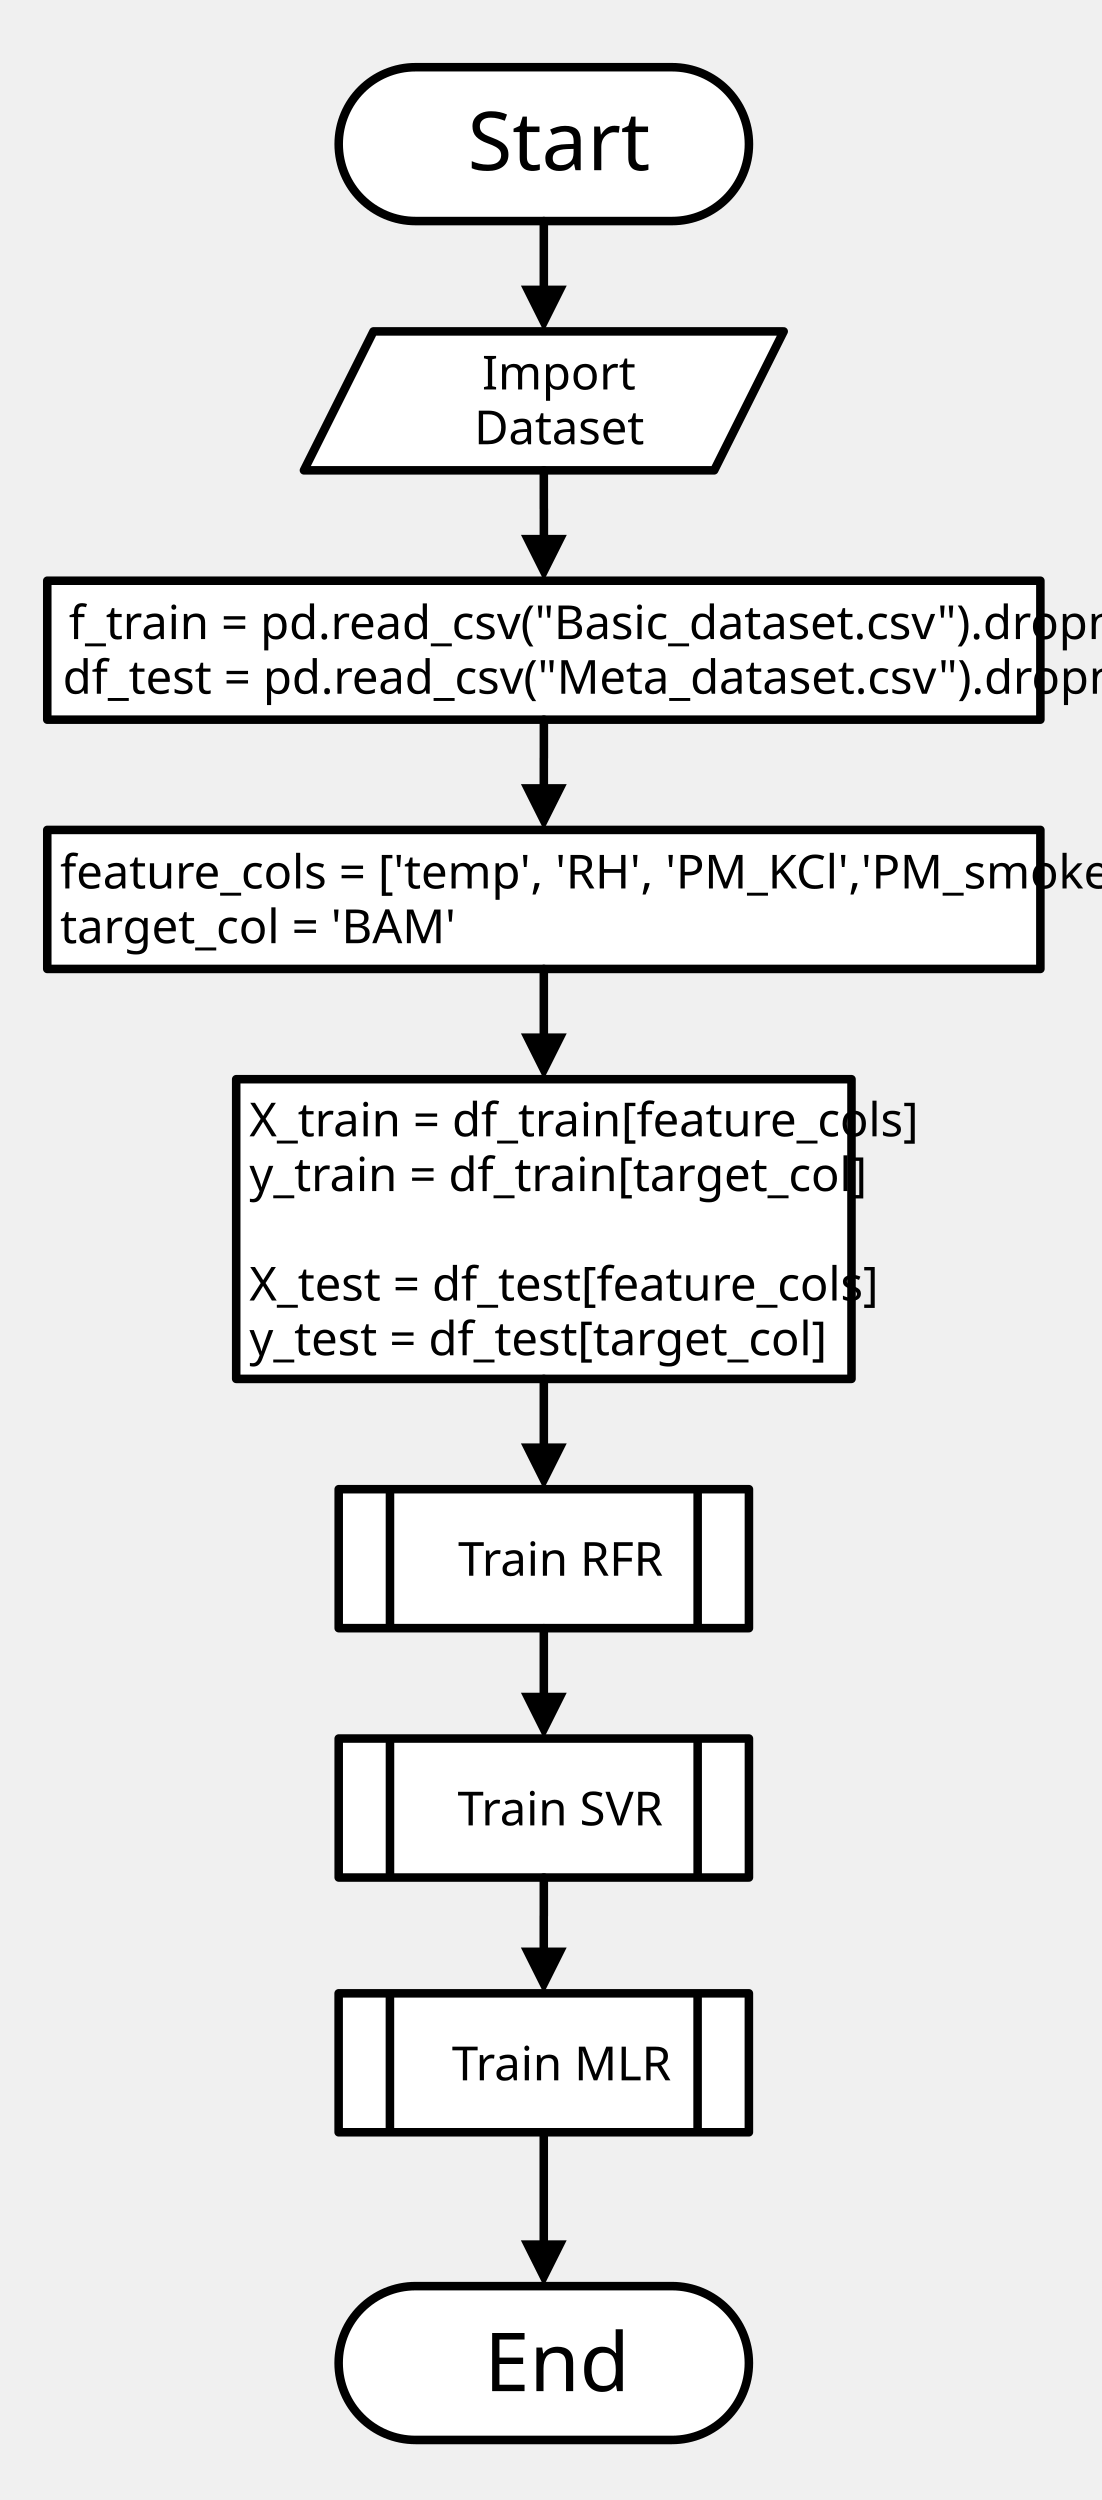
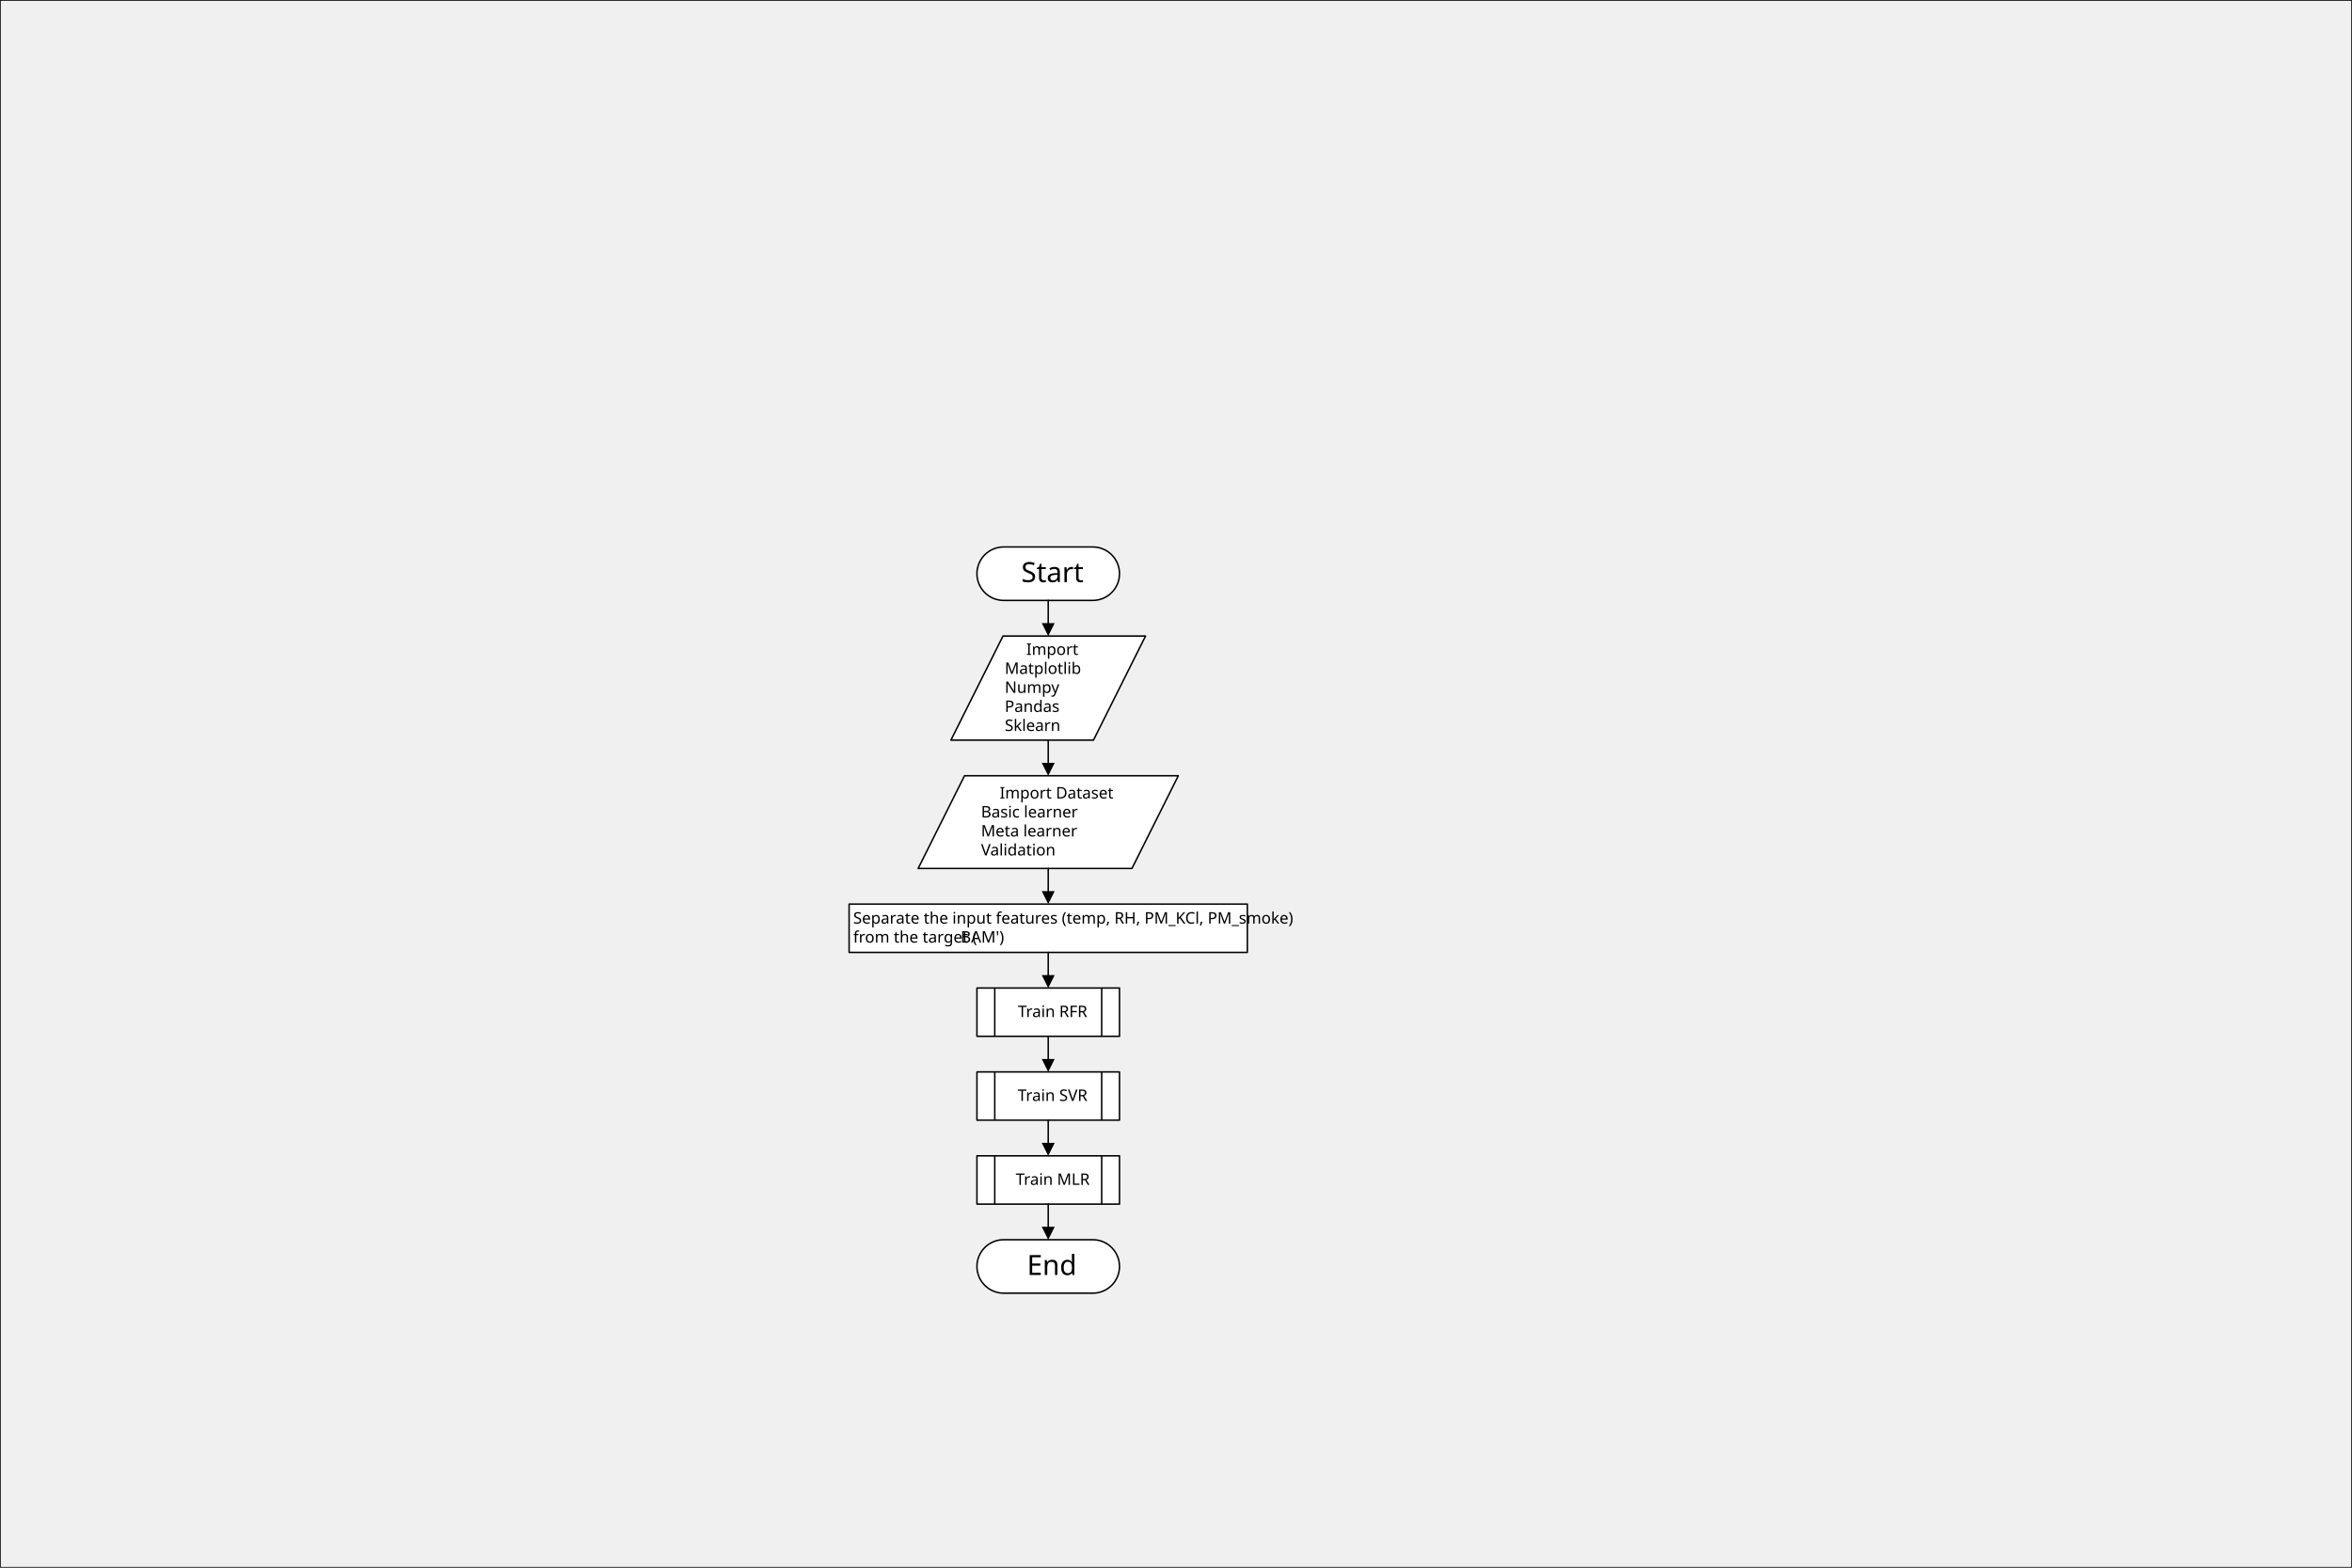
- <svg xmlns="http://www.w3.org/2000/svg" viewBox="434.016 350.064 193.248 438.768" version="1.1" style="max-height: 500px" width="193.248" height="438.768">
+ <svg xmlns="http://www.w3.org/2000/svg" version="1.1" width="1188" height="792" viewBox="0 0 1188 792">
  <defs>
    <clipPath id="clip_1">
-       <path clip-rule="evenodd" d="M0 0H1188V792H0Z" transform="matrix(1,0,0,-1,0,792)" />
+       <path transform="matrix(1,0,0,-1,0,792)" d="M0 0H1188V792H0Z" clip-rule="evenodd" />
    </clipPath>
    <clipPath id="clip_2">
-       <path clip-rule="evenodd" d="M0 0H1188V792H0Z" transform="matrix(1,0,0,-1,0,792)" />
+       <path transform="matrix(1,0,0,-1,0,792)" d="M0 0H1188V792H0Z" clip-rule="evenodd" />
    </clipPath>
    <clipPath id="clip_3">
-       <path clip-rule="evenodd" d="M0 0H1188V792H0Z" transform="matrix(1,0,0,-1,0,792)" />
+       <path transform="matrix(1,0,0,-1,0,792)" d="M0 0H1188V792H0Z" clip-rule="evenodd" />
    </clipPath>
    <clipPath id="clip_4">
-       <path clip-rule="evenodd" d="M0 0H1188V792H0Z" transform="matrix(1,0,0,-1,0,792)" />
+       <path transform="matrix(1,0,0,-1,0,792)" d="M0 0H1188V792H0Z" clip-rule="evenodd" />
    </clipPath>
    <clipPath id="clip_5">
-       <path clip-rule="evenodd" d="M0 0H1188V792H0Z" transform="matrix(1,0,0,-1,0,792)" />
+       <path transform="matrix(1,0,0,-1,0,792)" d="M0 0H1188V792H0Z" clip-rule="evenodd" />
    </clipPath>
    <clipPath id="clip_6">
-       <path clip-rule="evenodd" d="M0 0H1188V792H0Z" transform="matrix(1,0,0,-1,0,792)" />
+       <path transform="matrix(1,0,0,-1,0,792)" d="M0 0H1188V792H0Z" clip-rule="evenodd" />
    </clipPath>
    <clipPath id="clip_7">
-       <path clip-rule="evenodd" d="M0 0H1188V792H0Z" transform="matrix(1,0,0,-1,0,792)" />
+       <path transform="matrix(1,0,0,-1,0,792)" d="M0 0H1188V792H0Z" clip-rule="evenodd" />
    </clipPath>
    <clipPath id="clip_8">
-       <path clip-rule="evenodd" d="M0 0H1188V792H0Z" transform="matrix(1,0,0,-1,0,792)" />
+       <path transform="matrix(1,0,0,-1,0,792)" d="M0 0H1188V792H0Z" clip-rule="evenodd" />
    </clipPath>
    <clipPath id="clip_9">
-       <path clip-rule="evenodd" d="M0 0H1188V792H0Z" transform="matrix(1,0,0,-1,0,792)" />
+       <path transform="matrix(1,0,0,-1,0,792)" d="M0 0H1188V792H0Z" clip-rule="evenodd" />
    </clipPath>
    <clipPath id="clip_10">
-       <path clip-rule="evenodd" d="M0 0H1188V792H0Z" transform="matrix(1,0,0,-1,0,792)" />
+       <path transform="matrix(1,0,0,-1,0,792)" d="M0 0H1188V792H0Z" clip-rule="evenodd" />
    </clipPath>
    <clipPath id="clip_11">
-       <path clip-rule="evenodd" d="M0 0H1188V792H0Z" transform="matrix(1,0,0,-1,0,792)" />
+       <path transform="matrix(1,0,0,-1,0,792)" d="M0 0H1188V792H0Z" clip-rule="evenodd" />
    </clipPath>
    <clipPath id="clip_12">
-       <path clip-rule="evenodd" d="M0 0H1188V792H0Z" transform="matrix(1,0,0,-1,0,792)" />
+       <path transform="matrix(1,0,0,-1,0,792)" d="M0 0H1188V792H0Z" clip-rule="evenodd" />
    </clipPath>
    <clipPath id="clip_13">
-       <path clip-rule="evenodd" d="M0 0H1188V792H0Z" transform="matrix(1,0,0,-1,0,792)" />
+       <path transform="matrix(1,0,0,-1,0,792)" d="M0 0H1188V792H0Z" clip-rule="evenodd" />
    </clipPath>
    <clipPath id="clip_14">
-       <path clip-rule="evenodd" d="M0 0H1188V792H0Z" transform="matrix(1,0,0,-1,0,792)" />
+       <path transform="matrix(1,0,0,-1,0,792)" d="M0 0H1188V792H0Z" clip-rule="evenodd" />
    </clipPath>
    <clipPath id="clip_15">
-       <path clip-rule="evenodd" d="M0 0H1188V792H0Z" transform="matrix(1,0,0,-1,0,792)" />
+       <path transform="matrix(1,0,0,-1,0,792)" d="M0 0H1188V792H0Z" clip-rule="evenodd" />
    </clipPath>
    <clipPath id="clip_16">
-       <path clip-rule="evenodd" d="M0 0H1188V792H0Z" transform="matrix(1,0,0,-1,0,792)" />
+       <path transform="matrix(1,0,0,-1,0,792)" d="M0 0H1188V792H0Z" clip-rule="evenodd" />
+     </clipPath>
+     <clipPath id="clip_17">
+       <path transform="matrix(1,0,0,-1,0,792)" d="M0 0H1188V792H0Z" clip-rule="evenodd" />
+     </clipPath>
+     <clipPath id="clip_18">
+       <path transform="matrix(1,0,0,-1,0,792)" d="M0 0H1188V792H0Z" clip-rule="evenodd" />
    </clipPath>
  </defs>
  <g>
-     <path fill-rule="evenodd" fill="#ffffff" d="M506.96 403.14H551.96C559.42 403.14 565.46 409.18 565.46 416.64 565.46 424.09 559.42 430.14 551.96 430.14H506.96C499.5 430.14 493.46 424.09 493.46 416.64 493.46 409.18 499.5 403.14 506.96 403.14Z" transform="matrix(1,0,0,-1,0,792)" />
-     <path d="M506.96 403.14H551.96C559.42 403.14 565.46 409.18 565.46 416.64 565.46 424.09 559.42 430.14 551.96 430.14H506.96C499.5 430.14 493.46 424.09 493.46 416.64 493.46 409.18 499.5 403.14 506.96 403.14Z" stroke="#000000" fill="none" stroke-linejoin="round" stroke-linecap="round" stroke-width="1.5" transform="matrix(1,0,0,-1,0,792)" />
    <g clip-path="url(#clip_1)">
-       <text font-family="Calibri" font-size="14.275" transform="matrix(1 0 -0 1 0 792)" xml:space="preserve">
-         <tspan x="516.08 522.846 527.371 534.152 538.677" y="-412.07">Start</tspan>
+       <path transform="matrix(1,0,0,-1,0,792)" stroke-width=".75" stroke-linecap="round" stroke-linejoin="round" fill="none" stroke="#000000" d="M0 0H1188V792H0Z" />
+     </g>
+     <path transform="matrix(1,0,0,-1,0,792)" d="M506.96 488.67H551.96C559.42 488.67 565.46 494.72 565.46 502.17 565.46 509.63 559.42 515.67 551.96 515.67H506.96C499.5 515.67 493.46 509.63 493.46 502.17 493.46 494.72 499.5 488.67 506.96 488.67Z" fill="#ffffff" fill-rule="evenodd" />
+     <path transform="matrix(1,0,0,-1,0,792)" stroke-width=".75" stroke-linecap="round" stroke-linejoin="round" fill="none" stroke="#000000" d="M506.96 488.67H551.96C559.42 488.67 565.46 494.72 565.46 502.17 565.46 509.63 559.42 515.67 551.96 515.67H506.96C499.5 515.67 493.46 509.63 493.46 502.17 493.46 494.72 499.5 488.67 506.96 488.67Z" />
+     <g clip-path="url(#clip_2)">
+       <text xml:space="preserve" transform="matrix(1 0 -0 1 0 792)" font-size="14.04" font-family="Calibri">
+         <tspan y="-497.93" x="515.81 522.254 526.958 533.683 538.485">Start</tspan>
      </text>
    </g>
-     <path fill-rule="evenodd" fill="#ffffff" d="M487.36 359.39H559.36L571.56 383.77H499.56L487.36 359.39Z" transform="matrix(1,0,0,-1,0,792)" />
-     <path d="M487.36 359.39H559.36L571.56 383.77H499.56L487.36 359.39Z" stroke="#000000" fill="none" stroke-linejoin="round" stroke-linecap="round" stroke-width="1.5" transform="matrix(1,0,0,-1,0,792)" />
-     <g clip-path="url(#clip_2)">
-       <text font-family="Calibri" font-size="8.25" transform="matrix(1 0 -0 1 0 792)" xml:space="preserve">
-         <tspan x="518.63 520.899 526.921 531.434 535.212 538.232 541.251" y="-373.58">Import </tspan>
+     <path transform="matrix(1,0,0,-1,0,792)" d="M480.31 418.08H552.31L578.61 470.67H506.61L480.31 418.08Z" fill="#ffffff" fill-rule="evenodd" />
+     <path transform="matrix(1,0,0,-1,0,792)" stroke-width=".75" stroke-linecap="round" stroke-linejoin="round" fill="none" stroke="#000000" d="M480.31 418.08H552.31L578.61 470.67H506.61L480.31 418.08Z" />
+     <g clip-path="url(#clip_3)">
+       <text xml:space="preserve" transform="matrix(1 0 -0 1 0 792)" font-size="8.04" font-family="Calibri">
+         <tspan y="-461.14" x="518.38 520.406 526.782 531.003 535.184 537.941">Import</tspan>
      </text>
    </g>
-     <g clip-path="url(#clip_3)">
-       <text font-family="Calibri" font-size="8.25" transform="matrix(1 0 -0 1 0 792)" xml:space="preserve">
-         <tspan x="517.25 522.489 526.242 528.495 532.248 535.994 539.748" y="-363.97">Dataset</tspan>
-       </text>
-     </g>
-     <path d="M529.46 403.14V390.81" stroke="#000000" fill="none" stroke-linejoin="round" stroke-linecap="round" stroke-width="1.5" transform="matrix(1,0,0,-1,0,792)" />
-     <path fill-rule="evenodd" d="M533.48 391.81 529.46 383.77 525.44 391.81H533.48Z" transform="matrix(1,0,0,-1,0,792)" />
-     <path d="M529.46 359.39V352.64H529.47V347.05" stroke="#000000" fill="none" stroke-linejoin="round" stroke-linecap="round" stroke-width="1.5" transform="matrix(1,0,0,-1,0,792)" />
-     <path fill-rule="evenodd" d="M533.49 348.06 529.47 340.02 525.45 348.06H533.49Z" transform="matrix(1,0,0,-1,0,792)" />
-     <path fill-rule="evenodd" fill="#ffffff" d="M442.31 315.63H616.61V340.016H442.31Z" transform="matrix(1,0,0,-1,0,792)" />
-     <path d="M442.31 315.63H616.61V340.016H442.31Z" stroke="#000000" fill="none" stroke-linejoin="round" stroke-linecap="round" stroke-width="1.5" transform="matrix(1,0,0,-1,0,792)" />
    <g clip-path="url(#clip_4)">
-       <text font-family="Calibri" font-size="8.25" transform="matrix(1 0 -0 1 0 792)" xml:space="preserve">
-         <tspan x="446.1 448.352 452.84 455.092 458.087 461.841 463.342 467.83 469.332 473.82 475.321 479.809 483.563 485.807 488.802 492.556 496.309 500.797 504.551 508.297 511.3 515.029 517.297 520.3 524.788 528.55 531.553 533.797 536.8 540.554 545.042 548.796 551.79 555.544 558.547 562.301 565.296 567.54 570.543 573.546 577.275 580.294 583.289 584.79 589.278 592.273 596.027 600.515 604.269 608.757 611.009" y="-329.77">f_train = pd.read_csv("Basic_dataset.csv").dropna()</tspan>
+       <text xml:space="preserve" transform="matrix(1 0 -0 1 0 792)" font-size="8.04" font-family="Calibri">
+         <tspan y="-451.54" x="507.5 514.342 518.193 520.822 525.043 526.933 531.13 533.767 535.568 537.481">Matplotlib</tspan>
      </text>
    </g>
    <g clip-path="url(#clip_5)">
-       <text font-family="Calibri" font-size="8.25" transform="matrix(1 0 -0 1 0 792)" xml:space="preserve">
-         <tspan x="445.03 449.543 451.82 455.598 458.618 462.396 465.424 468.443 469.97 474.482 476.009 480.521 484.3 486.569 489.588 493.367 497.145 501.658 505.436 508.464 512.234 515.262 518.282 521.309 528.083 531.861 534.881 538.659 542.438 546.95 550.729 553.748 557.527 560.554 564.333 567.352 568.879 572.649 575.677 579.447 582.475 584.752 587.02 591.533 593.81 598.323 602.836 606.614 610.393 613.412" y="-320.18">df_test = pd.read_csv("Meta_dataset.csv").dropna()</tspan>
+       <text xml:space="preserve" transform="matrix(1 0 -0 1 0 792)" font-size="8.064" font-family="Calibri">
+         <tspan y="-441.94" x="507.5 512.661 516.862 523.225 527.426">Numpy</tspan>
      </text>
    </g>
-     <path fill-rule="evenodd" fill="#ffffff" d="M493.46 156.18H565.46V180.566H493.46Z" transform="matrix(1,0,0,-1,0,792)" />
-     <path d="M493.46 156.18H565.46V180.57H493.46V156.18ZM502.46 156.18V180.57M556.46 156.18V180.57" stroke="#000000" fill="none" stroke-linejoin="round" stroke-linecap="round" stroke-width="1.5" transform="matrix(1,0,0,-1,0,792)" />
    <g clip-path="url(#clip_6)">
-       <text font-family="Calibri" font-size="8.25" transform="matrix(1 0 -0 1 0 792)" xml:space="preserve">
-         <tspan x="514.42 518.174 521.168 524.922 526.424 530.912 532.413 536.893 540.68" y="-165.38">Train RFR</tspan>
+       <text xml:space="preserve" transform="matrix(1 0 -0 1 0 792)" font-size="8.04" font-family="Calibri">
+         <tspan y="-432.31" x="507.5 511.576 515.427 519.616 523.837 527.656">Pandas</tspan>
      </text>
    </g>
-     <path d="M529.46 156.18V143.85" stroke="#000000" fill="none" stroke-linejoin="round" stroke-linecap="round" stroke-width="1.5" transform="matrix(1,0,0,-1,0,792)" />
-     <path fill-rule="evenodd" d="M533.48 144.85 529.46 136.81 525.44 144.85H533.48Z" transform="matrix(1,0,0,-1,0,792)" />
-     <path fill-rule="evenodd" fill="#ffffff" d="M493.46 112.42H565.46V136.806H493.46Z" transform="matrix(1,0,0,-1,0,792)" />
-     <path d="M493.46 112.42H565.46V136.81H493.46V112.42ZM502.46 112.42V136.81M556.46 112.42V136.81" stroke="#000000" fill="none" stroke-linejoin="round" stroke-linecap="round" stroke-width="1.5" transform="matrix(1,0,0,-1,0,792)" />
    <g clip-path="url(#clip_7)">
-       <text font-family="Calibri" font-size="8.25" transform="matrix(1 0 -0 1 0 792)" xml:space="preserve">
-         <tspan x="514.33 518.084 521.079 524.832 526.334 530.822 532.323 536.077 540.573" y="-121.57">Train SVR</tspan>
+       <text xml:space="preserve" transform="matrix(1 0 -0 1 0 792)" font-size="8.04" font-family="Calibri">
+         <tspan y="-422.71" x="507.5 511.214 514.816 516.617 520.581 524.432 527.294">Sklearn</tspan>
      </text>
    </g>
-     <path fill-rule="evenodd" fill="#ffffff" d="M442.31 271.88H616.61V296.281H442.31Z" transform="matrix(1,0,0,-1,0,792)" />
-     <path d="M442.31 271.88H616.61V296.281H442.31Z" stroke="#000000" fill="none" stroke-linejoin="round" stroke-linecap="round" stroke-width="1.5" transform="matrix(1,0,0,-1,0,792)" />
+     <path transform="matrix(1,0,0,-1,0,792)" stroke-width=".75" stroke-linecap="round" stroke-linejoin="round" fill="none" stroke="#000000" d="M529.46 488.67V476.4" />
+     <path transform="matrix(1,0,0,-1,0,792)" d="M532.73 477.21 529.46 470.67 526.19 477.21H532.73Z" fill-rule="evenodd" />
+     <path transform="matrix(1,0,0,-1,0,792)" d="M493.46 268.46H565.46V292.846H493.46Z" fill="#ffffff" fill-rule="evenodd" />
+     <path transform="matrix(1,0,0,-1,0,792)" stroke-width=".75" stroke-linecap="round" stroke-linejoin="round" fill="none" stroke="#000000" d="M493.46 268.46H565.46V292.85H493.46V268.46ZM502.46 268.46V292.85M556.46 268.46V292.85" />
    <g clip-path="url(#clip_8)">
-       <text font-family="Calibri" font-size="8.25" transform="matrix(1 0 -0 1 0 792)" xml:space="preserve">
-         <tspan x="444.57 446.847 451.36 455.138 457.415 461.928 464.947 468.726 472.504 476.275 480.053 482.322 485.35 486.876 491.389 492.915 495.192 497.461 499.738 504.25 510.273 514.786 516.312 518.581 520.107 521.633 526.146 531.409 532.936 535.204 536.731 538.999 542.778 549.551 554.064 557.842 562.355 563.881 566.15 567.676 569.945 573.724 580.497 585.01 588.037 594.06 598.573 602.326 606.121 607.648" y="-286">feature_cols = ['temp', 'RH', 'PM_KCl','PM_smoke']</tspan>
+       <text xml:space="preserve" transform="matrix(1 0 -0 1 0 792)" font-size="8.04" font-family="Calibri">
+         <tspan y="-278.18" x="514.15 517.993 520.863 524.715 526.499 530.72 532.497 536.815 540.529">Train RFR</tspan>
      </text>
    </g>
+     <path transform="matrix(1,0,0,-1,0,792)" stroke-width=".75" stroke-linecap="round" stroke-linejoin="round" fill="none" stroke="#000000" d="M529.46 268.46V256.19" />
+     <path transform="matrix(1,0,0,-1,0,792)" d="M532.73 257 529.46 250.46 526.19 257H532.73Z" fill-rule="evenodd" />
+     <path transform="matrix(1,0,0,-1,0,792)" d="M493.46 226.08H565.46V250.466H493.46Z" fill="#ffffff" fill-rule="evenodd" />
+     <path transform="matrix(1,0,0,-1,0,792)" stroke-width=".75" stroke-linecap="round" stroke-linejoin="round" fill="none" stroke="#000000" d="M493.46 226.08H565.46V250.46H493.46V226.08ZM502.46 226.08V250.46M556.46 226.08V250.46" />
    <g clip-path="url(#clip_9)">
-       <text font-family="Calibri" font-size="8.25" transform="matrix(1 0 -0 1 0 792)" xml:space="preserve">
-         <tspan x="609.5" y="-286"> </tspan>
+       <text xml:space="preserve" transform="matrix(1 0 -0 1 0 792)" font-size="8.064" font-family="Calibri">
+         <tspan y="-235.8" x="514.06 517.899 520.769 524.632 526.406 530.607 532.43 536.131 540.703">Train SVR</tspan>
      </text>
    </g>
+     <path transform="matrix(1,0,0,-1,0,792)" d="M428.89 310.85H630.03V335.251H428.89Z" fill="#ffffff" fill-rule="evenodd" />
+     <path transform="matrix(1,0,0,-1,0,792)" stroke-width=".75" stroke-linecap="round" stroke-linejoin="round" fill="none" stroke="#000000" d="M428.89 310.85H630.03V335.251H428.89Z" />
    <g clip-path="url(#clip_10)">
-       <text font-family="Calibri" font-size="8.275" transform="matrix(1 0 -0 1 0 792)" xml:space="preserve">
-         <tspan x="444.57 447.59 451.364 453.639 457.413 461.931 464.207 468.725 471.753 476.272 477.794 480.061 483.835 485.357 487.625 491.398 496.661 503.438" y="-276.4">target_col = 'BAM'</tspan>
+       <text xml:space="preserve" transform="matrix(1 0 -0 1 0 792)" font-size="8.04" font-family="Calibri">
+         <tspan y="-325.39" x="430.94 434.654 438.618 442.839 446.658 449.416 453.267 455.896 459.86 461.773 464.411 468.632 472.571 474.388 476.173 480.394 484.575 488.796 491.529 493.346 495.726 499.69 503.541 506.283 510.504 513.245 517.209 520.353 522.13 524.534 527.283 531.247 537.606 541.827 543.837 545.655 549.964 554.997 556.919 558.736 562.908 569.75 573.714 577.895 582.116 584.029 585.951 587.768 591.941 598.783 602.746 605.89 612.226 616.422 620.137 624.101 626.504">Separate the input features (temp, RH, PM_KCl, PM_smoke) </tspan>
      </text>
    </g>
-     <path fill-rule="evenodd" fill="#ffffff" d="M475.47 199.93H583.46V252.526H475.47Z" transform="matrix(1,0,0,-1,0,792)" />
-     <path d="M475.47 199.93H583.46V252.526H475.47Z" stroke="#000000" fill="none" stroke-linejoin="round" stroke-linecap="round" stroke-width="1.5" transform="matrix(1,0,0,-1,0,792)" />
    <g clip-path="url(#clip_11)">
-       <text font-family="Calibri" font-size="8.25" transform="matrix(1 0 -0 1 0 792)" xml:space="preserve">
-         <tspan x="477.78 482.268 486.022 488.274 491.269 495.022 497.266 501.02 503.264 507.018 508.519 513.007 515.26 519.748 522 524.995 528.749 530.25 534.738 536.99 539.985 543.739 547.492 550.487 554.241 557.236 560.99 565.478 568.481 572.969 574.47 577.473" y="-242.5">X_train = df_train[feature_cols]</tspan>
+       <text xml:space="preserve" transform="matrix(1 0 -0 1 0 792)" font-size="8.064" font-family="Calibri">
+         <tspan y="-315.79" x="430.94 433.343 436.214 440.415 446.778 448.6 451.221 455.422 459.495 461.317 463.938 467.801 470.534 474.365 478.324 480.961 482.784">from the target (</tspan>
      </text>
    </g>
    <g clip-path="url(#clip_12)">
-       <text font-family="Calibri" font-size="8.25" transform="matrix(1 0 -0 1 0 792)" xml:space="preserve">
-         <tspan x="477.78 481.517 485.279 488.274 490.526 495.014 496.516 501.004 502.505 506.259 508.503 512.257 515.251 519.005 521.257 524.252 528.006 530.25 534.004 536.998 539.251 543.004 545.999 549.753 553.507 556.501 560.255 564.001 567.754 569.999" y="-232.9">y_train = df_train[target_col]</tspan>
+       <text xml:space="preserve" transform="matrix(1 0 -0 1 0 792)" font-size="8.064" font-family="Calibri">
+         <tspan y="-315.79" x="485.23 489.552 494.221 501.076 502.858">BAM')</tspan>
      </text>
    </g>
+     <path transform="matrix(1,0,0,-1,0,792)" stroke-width=".75" stroke-linecap="round" stroke-linejoin="round" fill="none" stroke="#000000" d="M529.46 310.85V298.57" />
+     <path transform="matrix(1,0,0,-1,0,792)" d="M532.73 299.39 529.46 292.85 526.19 299.39H532.73Z" fill-rule="evenodd" />
+     <path transform="matrix(1,0,0,-1,0,792)" stroke-width=".75" stroke-linecap="round" stroke-linejoin="round" fill="none" stroke="#000000" d="M529.46 226.08V213.8" />
+     <path transform="matrix(1,0,0,-1,0,792)" d="M532.73 214.62 529.46 208.08 526.19 214.62H532.73Z" fill-rule="evenodd" />
+     <path transform="matrix(1,0,0,-1,0,792)" d="M493.46 183.69H565.46V208.076H493.46Z" fill="#ffffff" fill-rule="evenodd" />
+     <path transform="matrix(1,0,0,-1,0,792)" stroke-width=".75" stroke-linecap="round" stroke-linejoin="round" fill="none" stroke="#000000" d="M493.46 183.69H565.46V208.08H493.46V183.69ZM502.46 183.69V208.08M556.46 183.69V208.08" />
    <g clip-path="url(#clip_13)">
-       <text font-family="Calibri" font-size="8.25" transform="matrix(1 0 -0 1 0 792)" xml:space="preserve">
-         <tspan x="477.78 482.268 486.022 488.274 492.762 495.765 498.017 500.261 504.015 506.259 510.013 512.265 516.753 519.005 523.493 526.496 528.749 531.743 533.996 537.749 541.503 544.498 548.986 551.238 555.726 559.48 562.483 566.971 568.472 572.218" y="-213.68">X_test = df_test[feature_cols]</tspan>
+       <text xml:space="preserve" transform="matrix(1 0 -0 1 0 792)" font-size="8.04" font-family="Calibri">
+         <tspan y="-193.39" x="513.05 516.893 519.763 523.615 525.399 529.62 531.397 538.239 541.616">Train MLR</tspan>
      </text>
    </g>
+     <path transform="matrix(1,0,0,-1,0,792)" stroke-width=".75" stroke-linecap="round" stroke-linejoin="round" fill="none" stroke="#000000" d="M529.46 183.69V171.41" />
+     <path transform="matrix(1,0,0,-1,0,792)" d="M532.73 172.23 529.46 165.69 526.19 172.23H532.73Z" fill-rule="evenodd" />
+     <path transform="matrix(1,0,0,-1,0,792)" d="M506.96 138.69H551.96C559.42 138.69 565.46 144.73 565.46 152.19 565.46 159.65 559.42 165.69 551.96 165.69H506.96C499.5 165.69 493.46 159.65 493.46 152.19 493.46 144.73 499.5 138.69 506.96 138.69Z" fill="#ffffff" fill-rule="evenodd" />
+     <path transform="matrix(1,0,0,-1,0,792)" stroke-width=".75" stroke-linecap="round" stroke-linejoin="round" fill="none" stroke="#000000" d="M506.96 138.69H551.96C559.42 138.69 565.46 144.73 565.46 152.19 565.46 159.65 559.42 165.69 551.96 165.69H506.96C499.5 165.69 493.46 159.65 493.46 152.19 493.46 144.73 499.5 138.69 506.96 138.69Z" />
    <g clip-path="url(#clip_14)">
-       <text font-family="Calibri" font-size="8.25" transform="matrix(1 0 -0 1 0 792)" xml:space="preserve">
-         <tspan x="477.78 481.517 485.279 488.274 492.028 495.031 498.025 499.527 503.281 505.525 510.013 512.265 516.019 519.014 522.767 525.77 528.765 531.017 534.012 537.766 540.018 543.772 548.26 550.512 555 558.003 562.491 563.993" y="-204.08">y_test = df_test[target_col]</tspan>
+       <text xml:space="preserve" transform="matrix(1 0 -0 1 0 792)" font-size="14.04" font-family="Calibri">
+         <tspan y="-147.89" x="518.74 525.591 532.906">End</tspan>
      </text>
    </g>
-     <path d="M529.47 315.63V308.88H529.46V303.32" stroke="#000000" fill="none" stroke-linejoin="round" stroke-linecap="round" stroke-width="1.5" transform="matrix(1,0,0,-1,0,792)" />
-     <path fill-rule="evenodd" d="M533.48 304.32 529.46 296.28 525.44 304.32H533.48Z" transform="matrix(1,0,0,-1,0,792)" />
-     <path d="M529.46 271.88V259.56" stroke="#000000" fill="none" stroke-linejoin="round" stroke-linecap="round" stroke-width="1.5" transform="matrix(1,0,0,-1,0,792)" />
-     <path fill-rule="evenodd" d="M533.48 260.57 529.46 252.53 525.44 260.57H533.48Z" transform="matrix(1,0,0,-1,0,792)" />
-     <path d="M529.46 199.93V187.6" stroke="#000000" fill="none" stroke-linejoin="round" stroke-linecap="round" stroke-width="1.5" transform="matrix(1,0,0,-1,0,792)" />
-     <path fill-rule="evenodd" d="M533.48 188.61 529.46 180.57 525.44 188.61H533.48Z" transform="matrix(1,0,0,-1,0,792)" />
-     <path d="M529.46 112.42V105.67H529.45V99.127" stroke="#000000" fill="none" stroke-linejoin="round" stroke-linecap="round" stroke-width="1.5" transform="matrix(1,0,0,-1,0,792)" />
-     <path fill-rule="evenodd" d="M533.47 100.13 529.45 92.092 525.43 100.13H533.47Z" transform="matrix(1,0,0,-1,0,792)" />
-     <path fill-rule="evenodd" fill="#ffffff" d="M493.45 67.705H565.45V92.091H493.45Z" transform="matrix(1,0,0,-1,0,792)" />
-     <path d="M493.45 67.705H565.45V92.092H493.45V67.705ZM502.45 67.705V92.092M556.45 67.705V92.092" stroke="#000000" fill="none" stroke-linejoin="round" stroke-linecap="round" stroke-width="1.5" transform="matrix(1,0,0,-1,0,792)" />
+     <path transform="matrix(1,0,0,-1,0,792)" d="M463.76 353.25H571.75L595.16 400.08H487.17L463.76 353.25Z" fill="#ffffff" fill-rule="evenodd" />
+     <path transform="matrix(1,0,0,-1,0,792)" stroke-width=".75" stroke-linecap="round" stroke-linejoin="round" fill="none" stroke="#000000" d="M463.76 353.25H571.75L595.16 400.08H487.17L463.76 353.25Z" />
    <g clip-path="url(#clip_15)">
-       <text font-family="Calibri" font-size="8.275" transform="matrix(1 0 -0 1 0 792)" xml:space="preserve">
-         <tspan x="513.33 517.079 520.074 523.823 525.321 529.814 531.312 538.801 541.804" y="-76.825">Train MLR</tspan>
+       <text xml:space="preserve" transform="matrix(1 0 -0 1 0 792)" font-size="8.04" font-family="Calibri">
+         <tspan y="-388.61" x="504.94 506.966 513.342 517.563 521.744 524.501 527.251 529.068 533.972 537.824 540.453 544.304 547.415 551.379">Import Dataset</tspan>
      </text>
    </g>
-     <path d="M529.45 67.705V47.74" stroke="#000000" fill="none" stroke-linejoin="round" stroke-linecap="round" stroke-width="1.5" transform="matrix(1,0,0,-1,0,792)" />
-     <path fill-rule="evenodd" d="M533.47 48.745 529.45 40.705 525.43 48.745H533.47Z" transform="matrix(1,0,0,-1,0,792)" />
-     <path fill-rule="evenodd" fill="#ffffff" d="M506.95 13.705H551.95C559.41 13.705 565.45 19.749 565.45 27.205 565.45 34.661 559.41 40.705 551.95 40.705H506.95C499.5 40.705 493.45 34.661 493.45 27.205 493.45 19.749 499.5 13.705 506.95 13.705Z" transform="matrix(1,0,0,-1,0,792)" />
-     <path d="M506.95 13.705H551.95C559.41 13.705 565.45 19.749 565.45 27.205 565.45 34.661 559.41 40.705 551.95 40.705H506.95C499.5 40.705 493.45 34.661 493.45 27.205 493.45 19.749 499.5 13.705 506.95 13.705Z" stroke="#000000" fill="none" stroke-linejoin="round" stroke-linecap="round" stroke-width="1.5" transform="matrix(1,0,0,-1,0,792)" />
    <g clip-path="url(#clip_16)">
-       <text font-family="Calibri" font-size="14.275" transform="matrix(1 0 -0 1 0 792)" xml:space="preserve">
-         <tspan x="519 525.752 533.246" y="-22.275">End</tspan>
+       <text xml:space="preserve" transform="matrix(1 0 -0 1 0 792)" font-size="8.04" font-family="Calibri">
+         <tspan y="-379.01" x="495.53 499.847 503.699 506.81 508.724 512.084 513.901 515.686 519.65 523.501 526.251 530.472 534.524">Basic learner</tspan>
      </text>
    </g>
+     <g clip-path="url(#clip_17)">
+       <text xml:space="preserve" transform="matrix(1 0 -0 1 0 792)" font-size="8.04" font-family="Calibri">
+         <tspan y="-369.41" x="495.53 502.372 506.336 508.973 512.824 514.721 516.522 520.486 524.337 527.087 531.308 535.247">Meta learner</tspan>
+       </text>
+     </g>
+     <g clip-path="url(#clip_18)">
+       <text xml:space="preserve" transform="matrix(1 0 -0 1 0 792)" font-size="8.04" font-family="Calibri">
+         <tspan y="-359.81" x="495.53 500.089 503.94 505.733 507.534 511.755 515.574 518.323 520.124 524.321">Validation</tspan>
+       </text>
+     </g>
+     <path transform="matrix(1,0,0,-1,0,792)" stroke-width=".75" stroke-linecap="round" stroke-linejoin="round" fill="none" stroke="#000000" d="M529.46 418.08V405.8" />
+     <path transform="matrix(1,0,0,-1,0,792)" d="M532.73 406.62 529.46 400.08 526.19 406.62H532.73Z" fill-rule="evenodd" />
+     <path transform="matrix(1,0,0,-1,0,792)" stroke-width=".75" stroke-linecap="round" stroke-linejoin="round" fill="none" stroke="#000000" d="M529.46 353.25V340.97" />
+     <path transform="matrix(1,0,0,-1,0,792)" d="M532.73 341.79 529.46 335.25 526.19 341.79H532.73Z" fill-rule="evenodd" />
  </g>
</svg>
